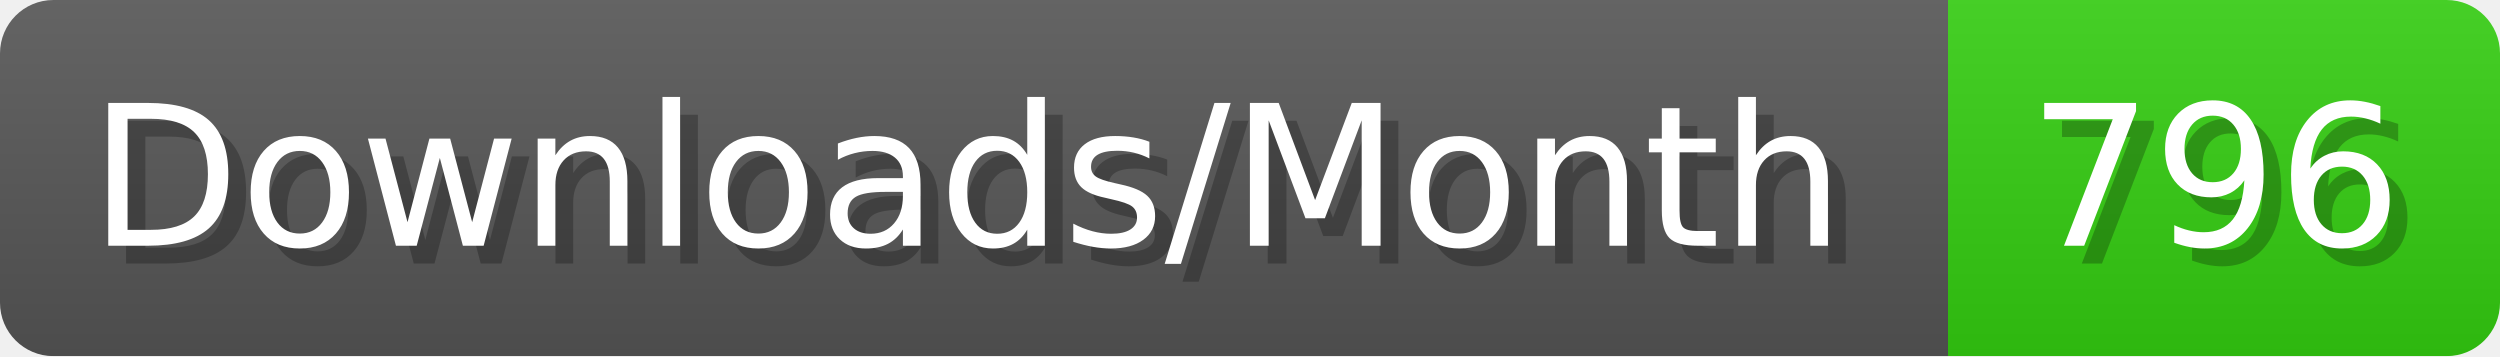
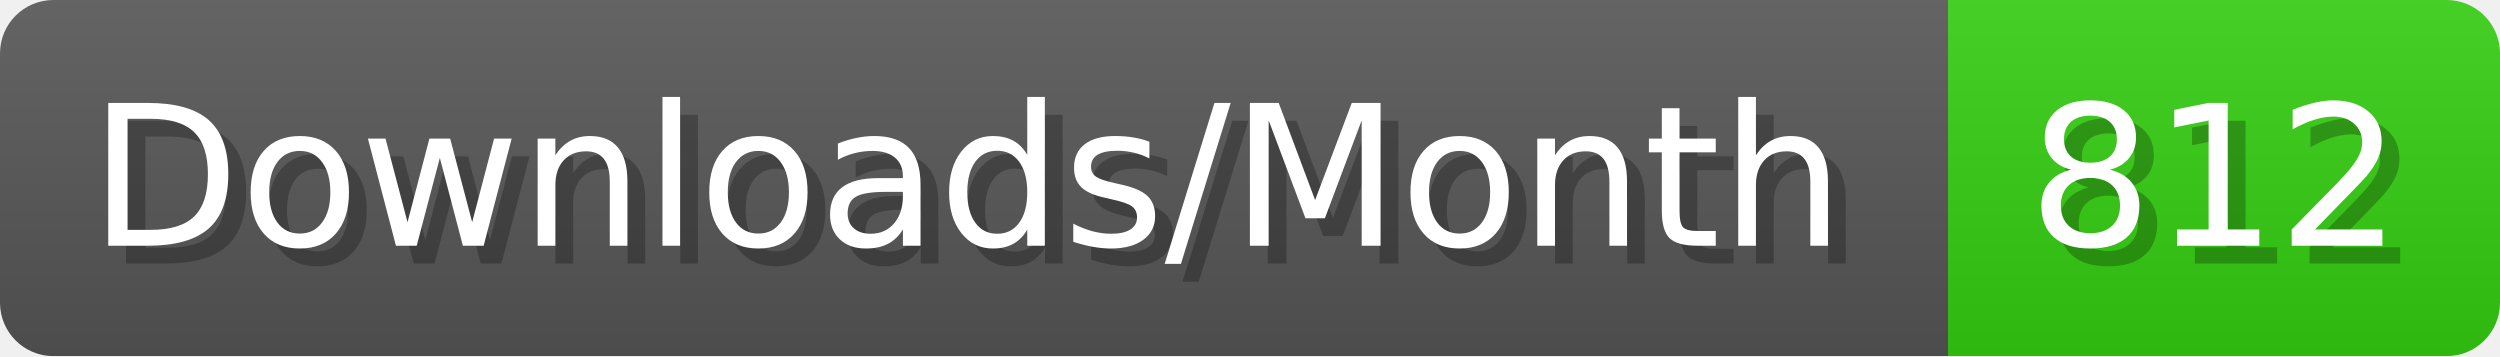
- <svg xmlns="http://www.w3.org/2000/svg" width="140.4" height="20" viewBox="0 0 1404 200" role="img" aria-label="Downloads/Month: 796">
+ <svg xmlns="http://www.w3.org/2000/svg" width="140.4" height="20" viewBox="0 0 1404 200" role="img" aria-label="Downloads/Month: 812">
  <linearGradient id="YlXUI" x2="0" y2="100%">
    <stop offset="0" stop-opacity=".1" stop-color="#EEE" />
    <stop offset="1" stop-opacity=".1" />
  </linearGradient>
  <mask id="JHhop">
    <rect width="1404" height="200" rx="30" fill="#FFF" />
  </mask>
  <g mask="url(#JHhop)">
    <rect width="1094" height="200" fill="#555" />
    <rect width="310" height="200" fill="#3C1" x="1094" />
    <rect width="1404" height="200" fill="url(#YlXUI)" />
  </g>
  <g aria-hidden="true" fill="#fff" text-anchor="start" font-family="Verdana,DejaVu Sans,sans-serif" font-size="110">
    <text x="60" y="148" textLength="994" fill="#000" opacity="0.25">Downloads/Month</text>
    <text x="50" y="138" textLength="994">Downloads/Month</text>
-     <text x="1149" y="148" textLength="210" fill="#000" opacity="0.25">796</text>
-     <text x="1139" y="138" textLength="210">796</text>
+     <text x="1149" y="148" textLength="210" fill="#000" opacity="0.25">812</text>
+     <text x="1139" y="138" textLength="210">812</text>
  </g>
</svg>
